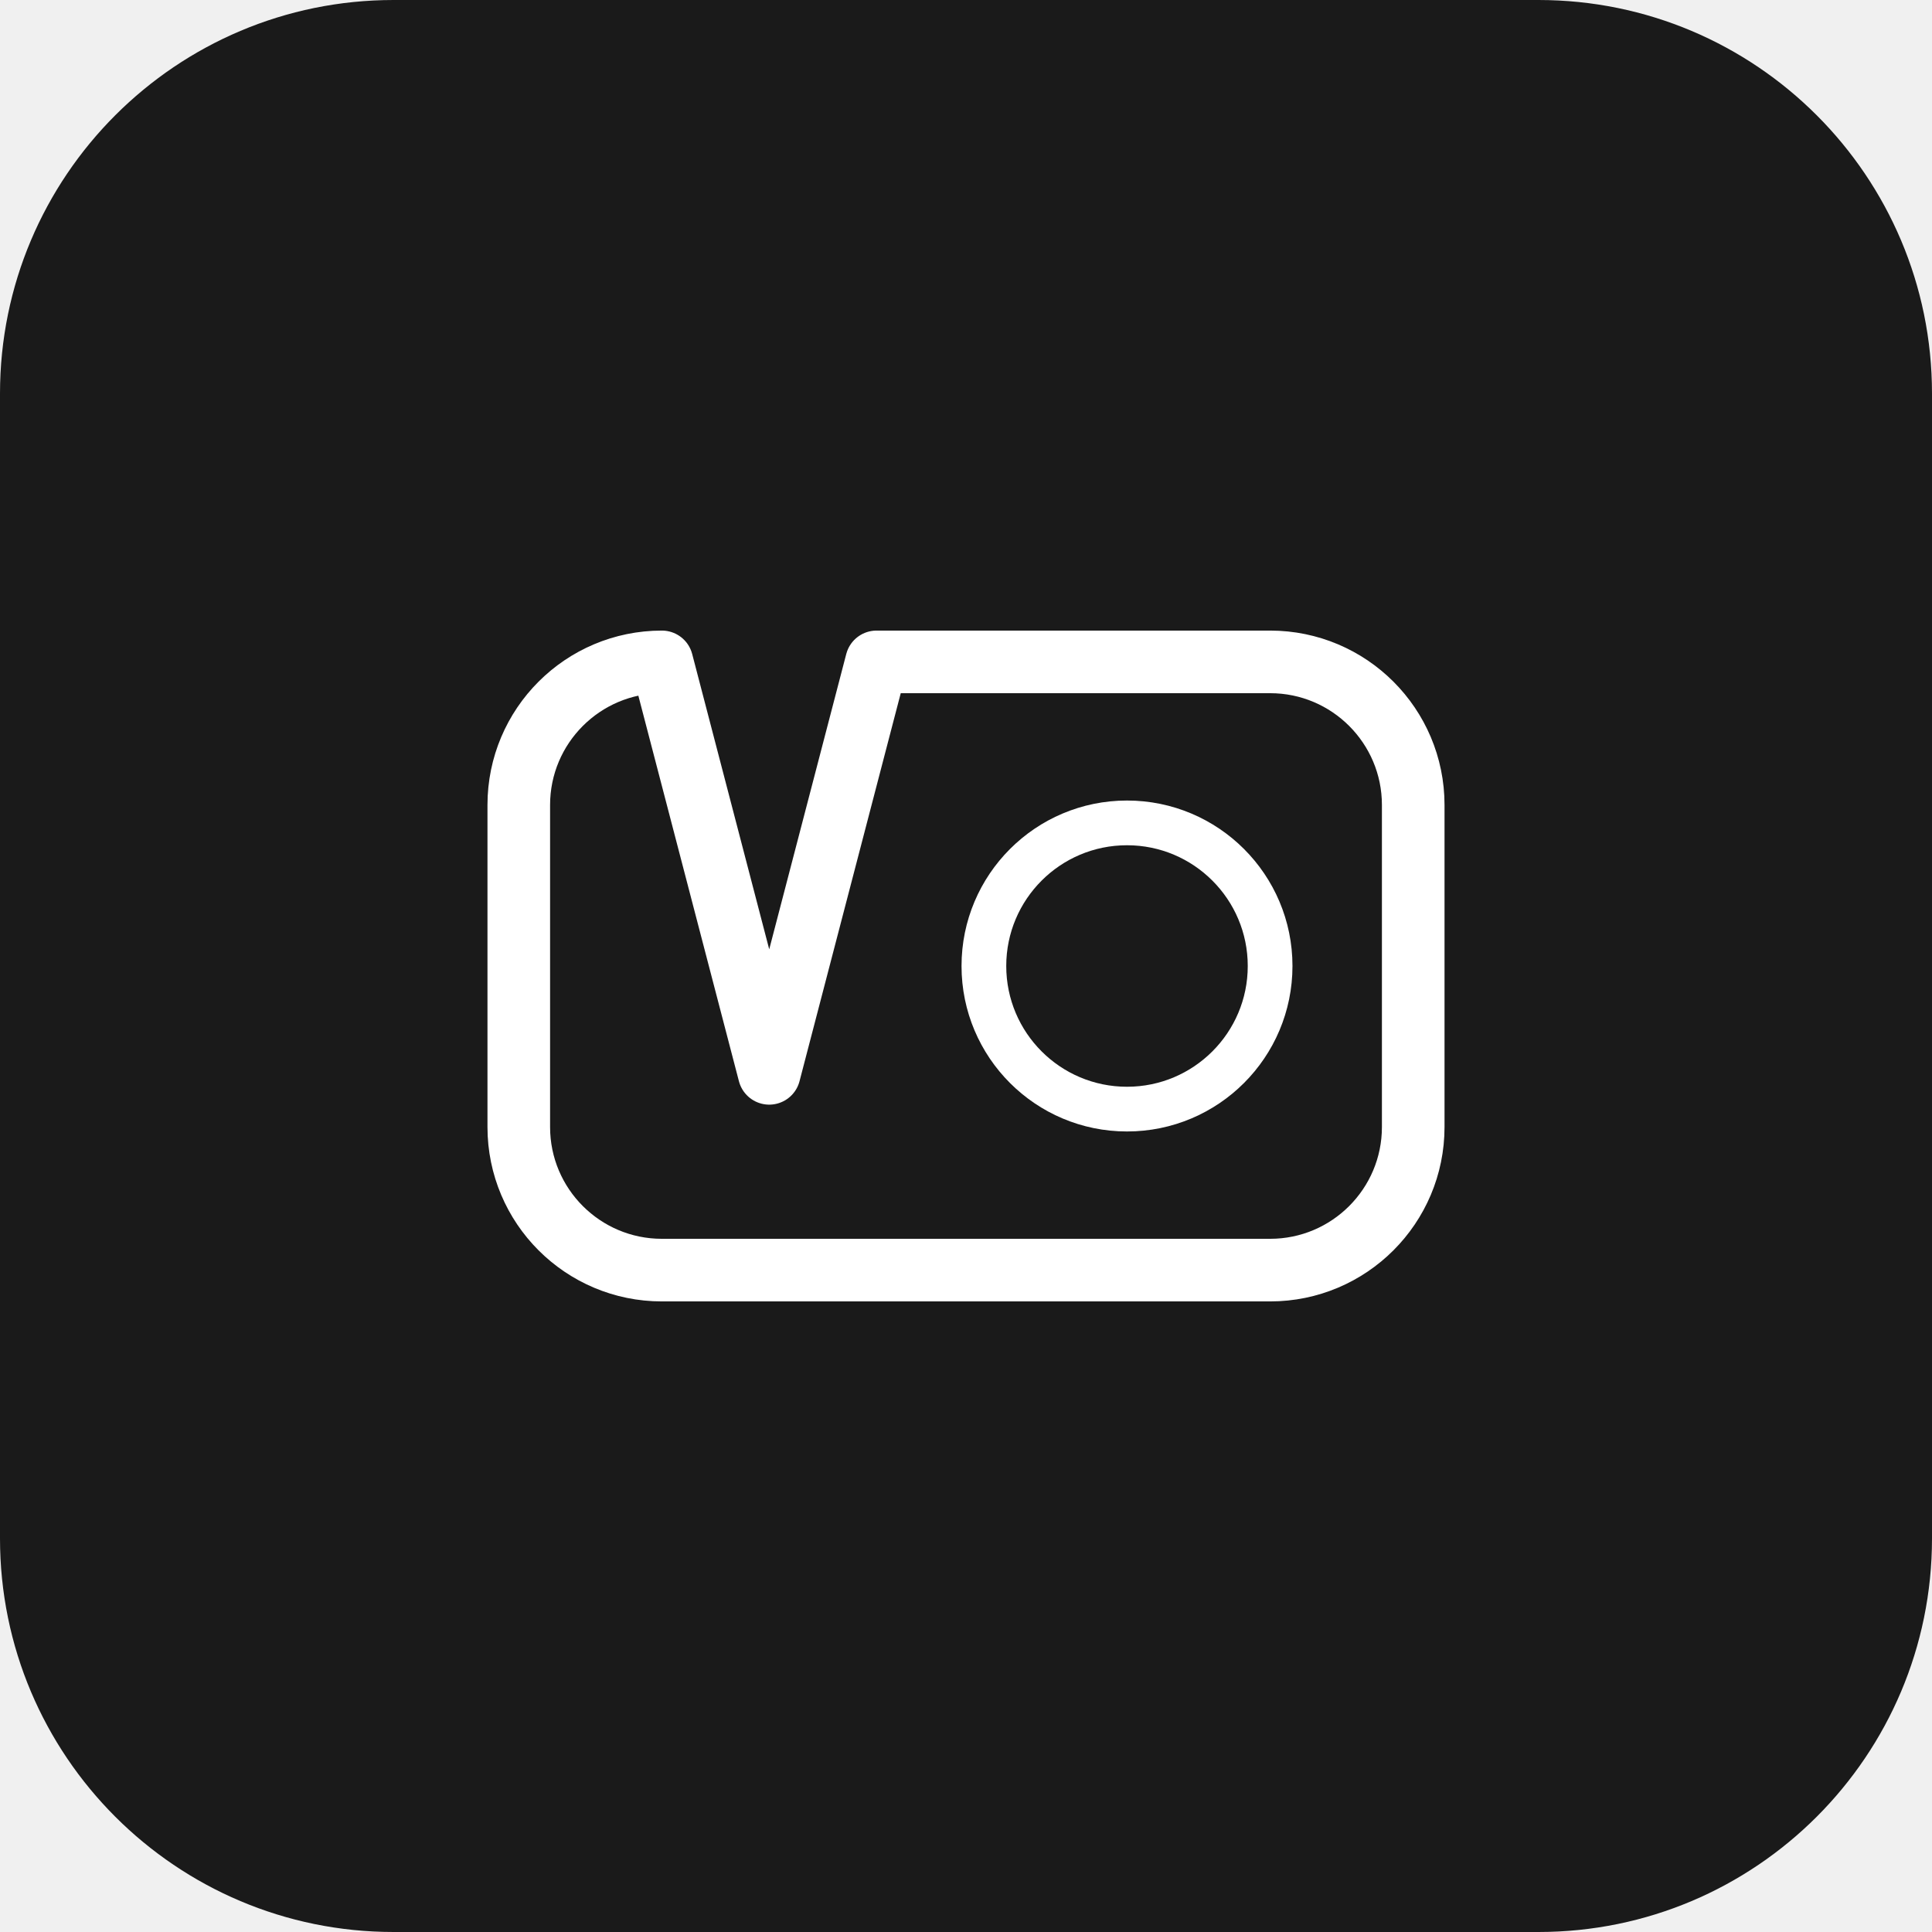
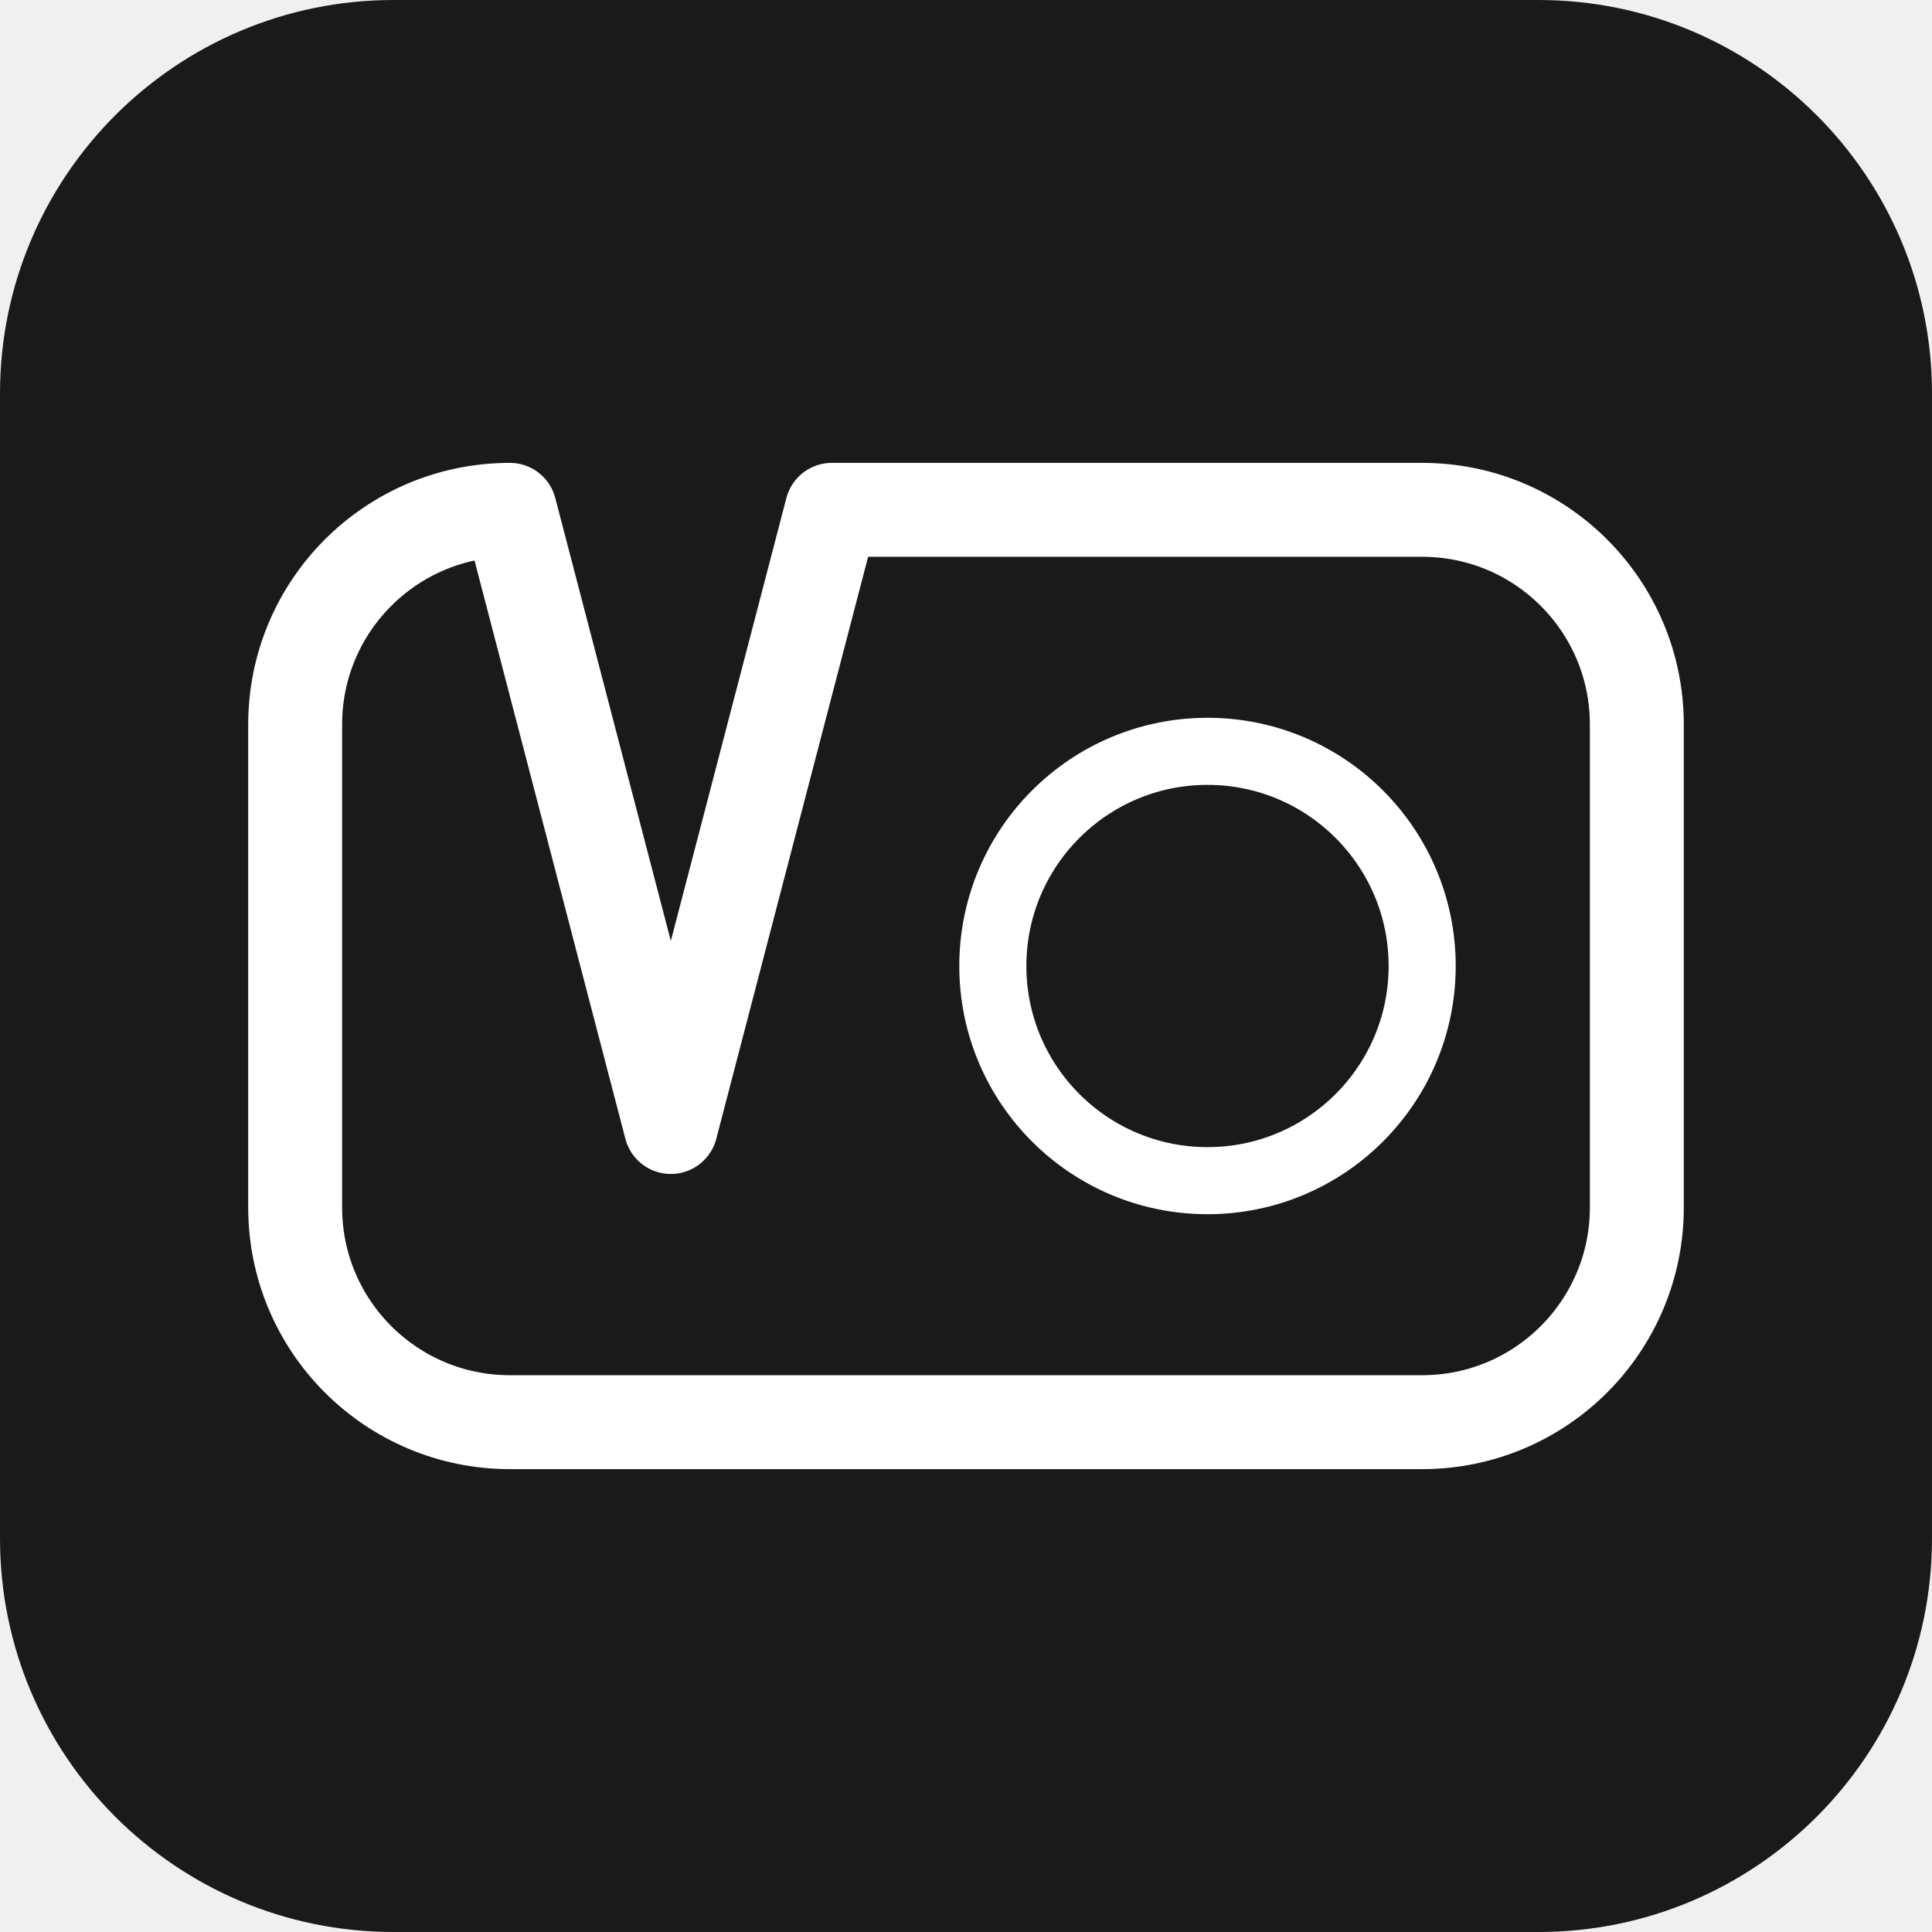
<svg xmlns="http://www.w3.org/2000/svg" viewBox="0 0 108 108">
  <rect width="108" height="108" rx="22" fill="#1A1A1A" />
-   <path fill="none" stroke="#FFFFFF" stroke-width="3.5" stroke-linejoin="round" stroke-linecap="round" d="M 37,37 L 43,60 L 49,37 L 71,37 A 8,8 0 0,1 79,45 L 79,63 A 8,8 0 0,1 71,71 L 37,71 A 8,8 0 0,1 29,63 L 29,45 A 8,8 0 0,1 37,37 Z" />
-   <path fill="none" stroke="#FFFFFF" stroke-width="2.5" d="M 63,46 A 8,8 0 1,0 63,62 A 8,8 0 1,0 63,46 Z" />
+   <g transform="translate(54,54) scale(1.5) translate(-54,-54)">
+     <path fill="none" stroke="#FFFFFF" stroke-width="3.5" stroke-linejoin="round" stroke-linecap="round" d="M 37,37 L 43,60 L 49,37 L 71,37 A 8,8 0 0,1 79,45 L 79,63 A 8,8 0 0,1 71,71 L 37,71 A 8,8 0 0,1 29,63 L 29,45 A 8,8 0 0,1 37,37 Z" />
+     <path fill="none" stroke="#FFFFFF" stroke-width="2.5" d="M 63,46 A 8,8 0 1,0 63,62 A 8,8 0 1,0 63,46 Z" />
+   </g>
</svg>
